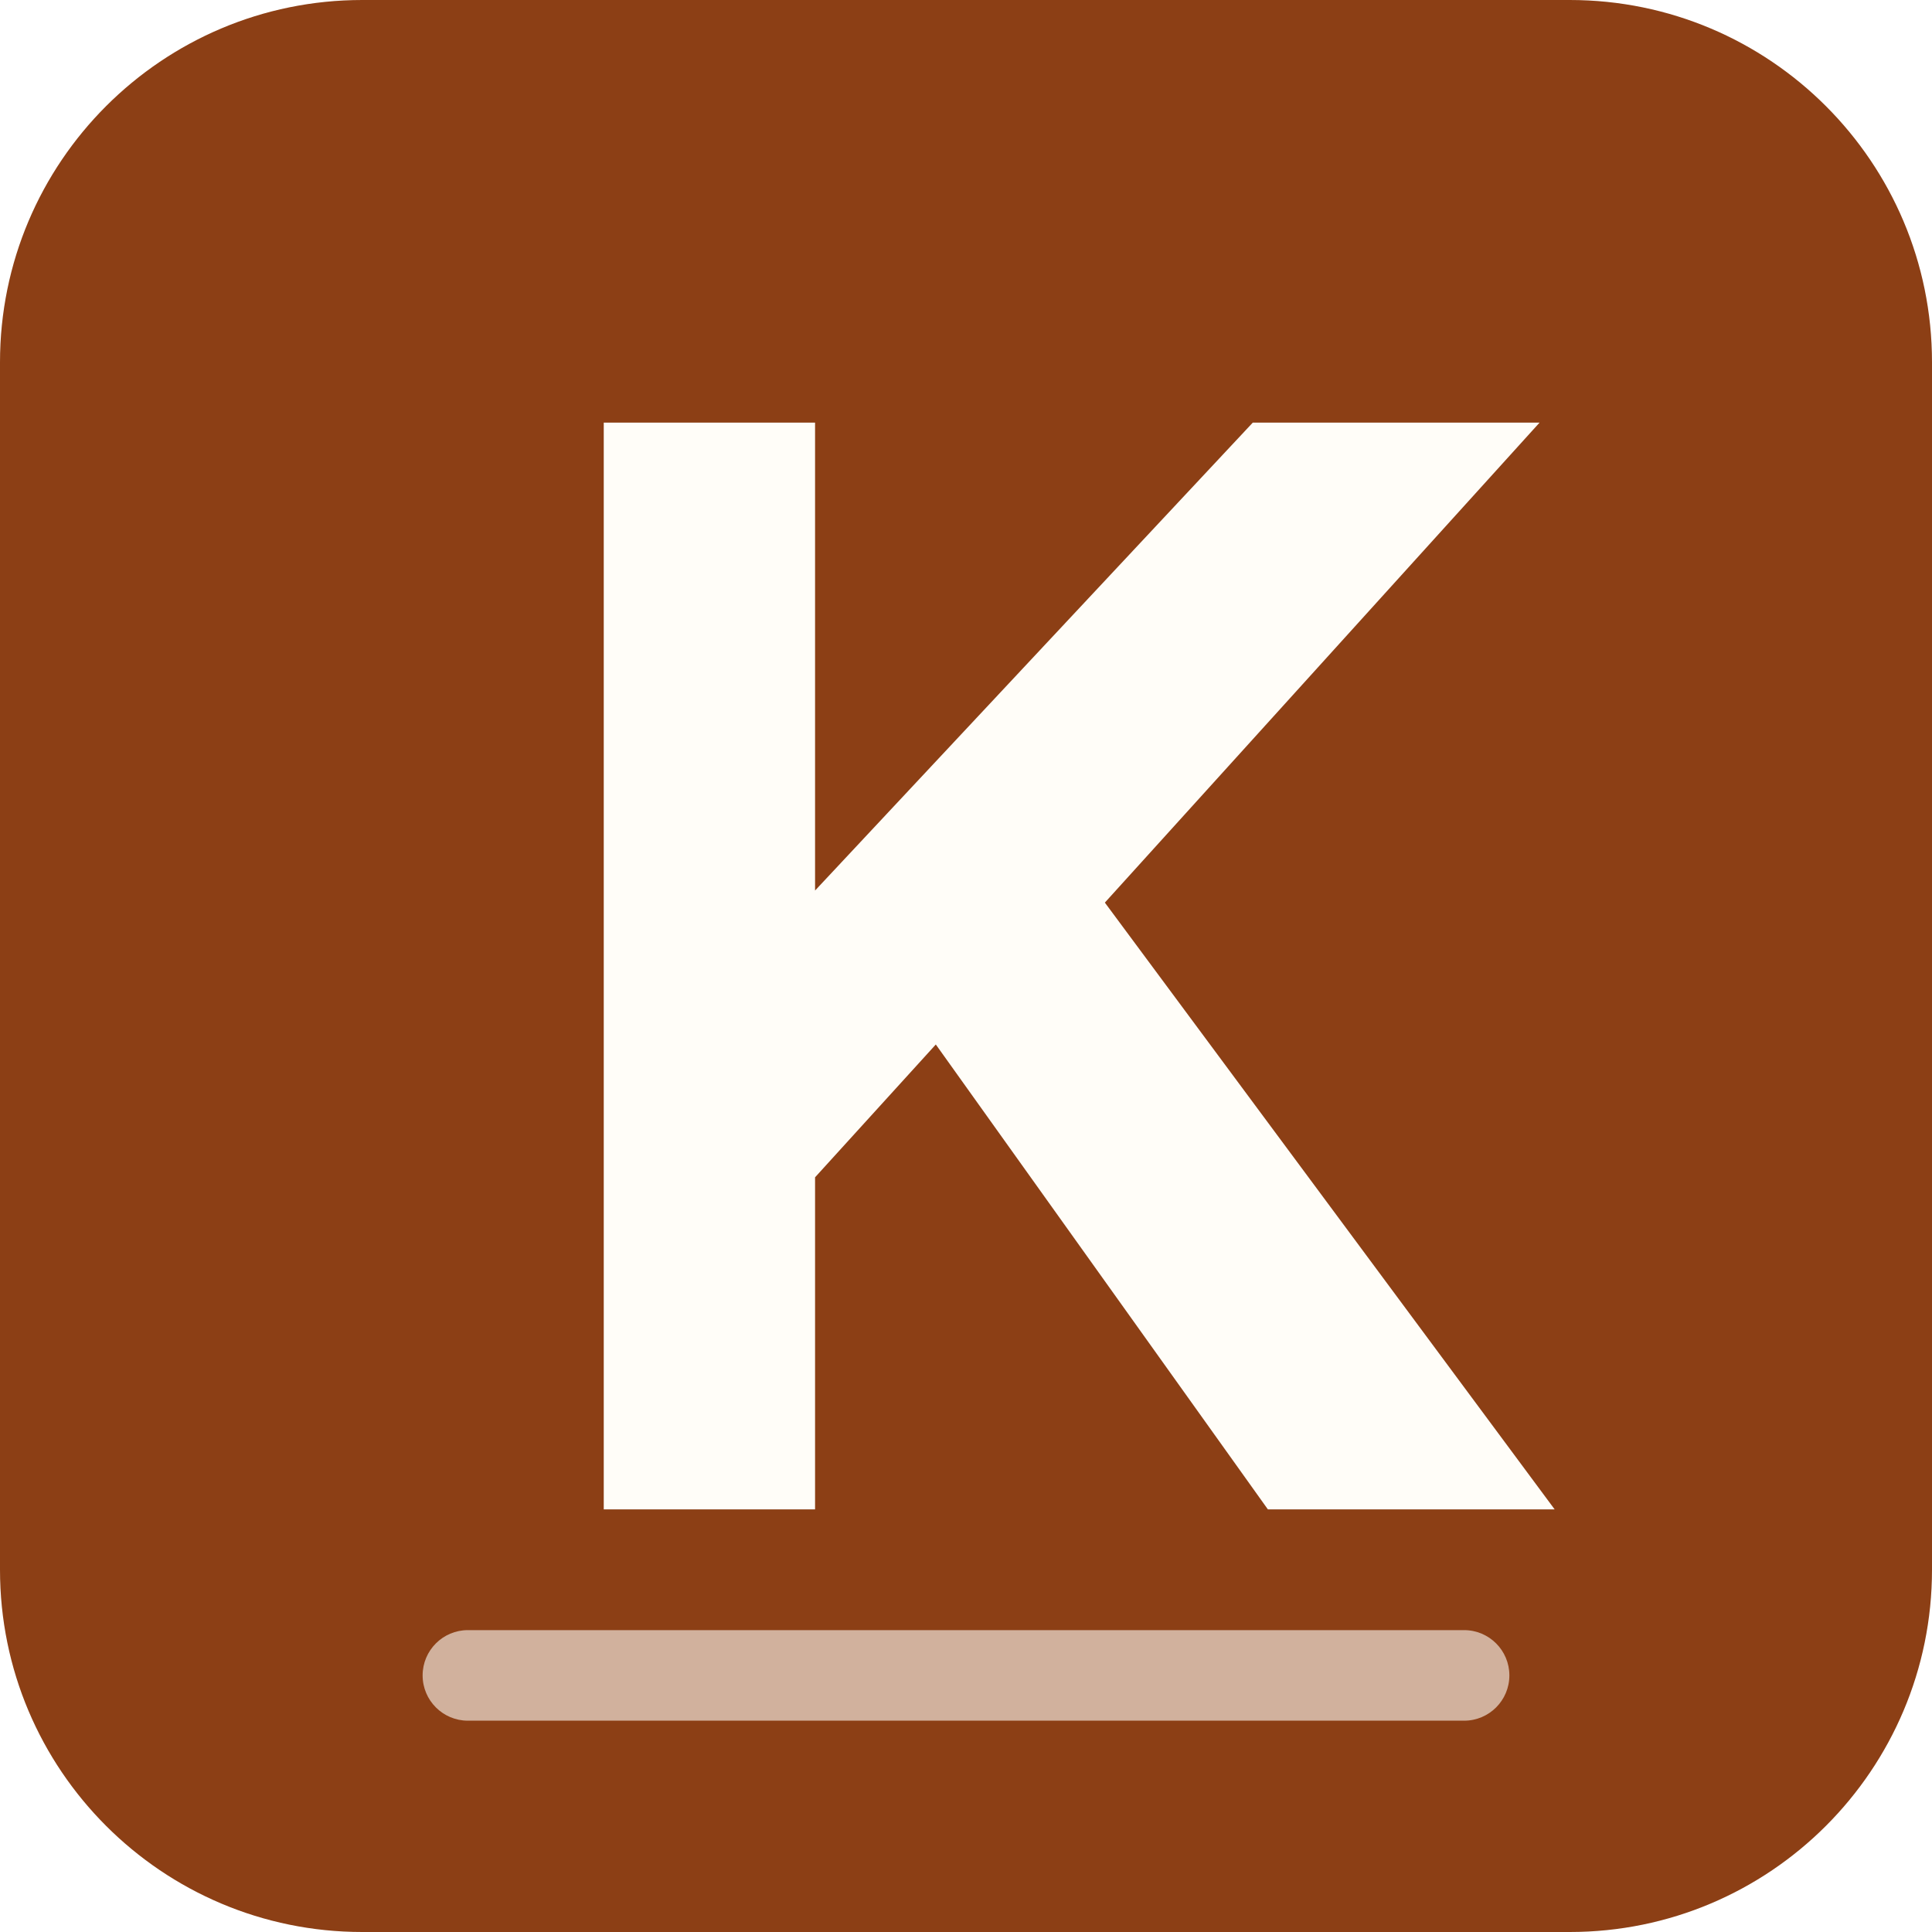
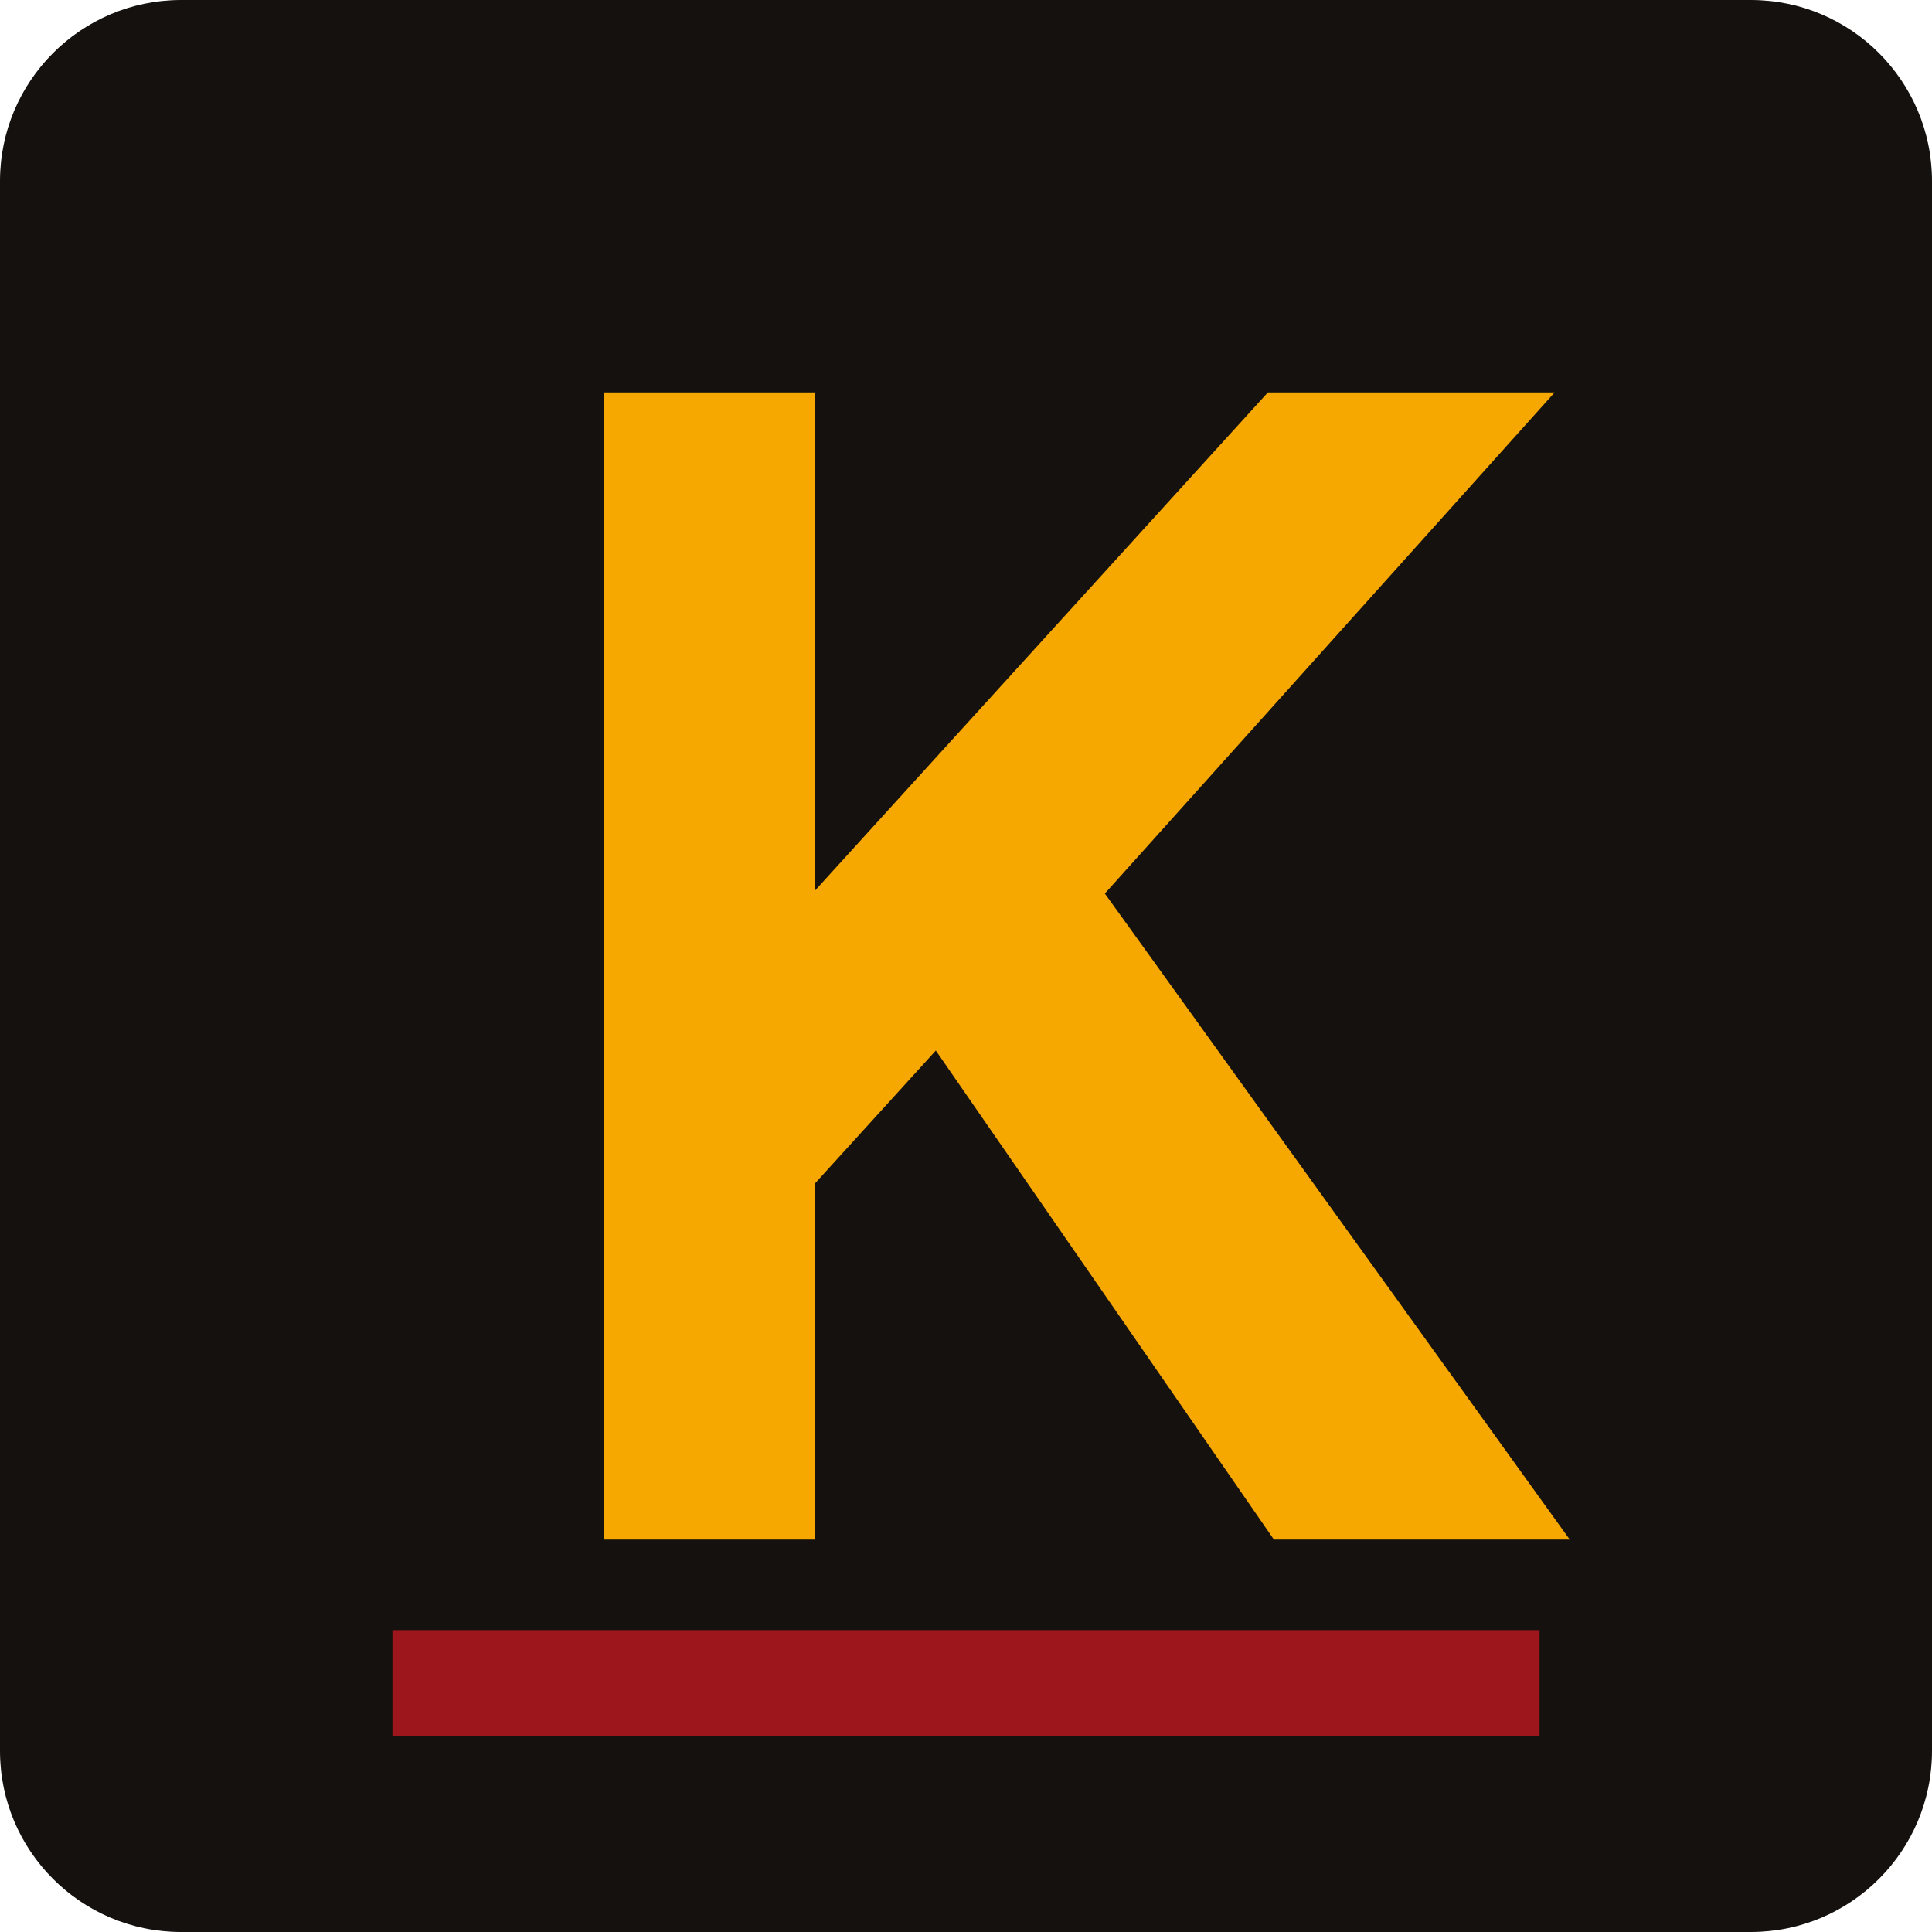
<svg xmlns="http://www.w3.org/2000/svg" viewBox="0 0 64 64" role="img" aria-label="Kyle McConnell">
-   <rect width="64" height="64" rx="12" fill="#8c3f15" />
-   <path d="M20 14h7v15.5L41.5 14H51L36.6 29.9 51.5 50H42L31 34.6 27 39v11h-7z" fill="#fffdf8" />
-   <rect x="14" y="54" width="36" height="3" rx="1.5" fill="#fffdf8" opacity="0.6" />
+   <rect width="64" height="64" rx="6" fill="#14110f" />
+   <path d="M20 13h7v16.5L42 13h9.5L36.6 29.6 52 51h-9.8L31 34.8 27 39.2V51h-7z" fill="#f7a800" />
+   <rect x="13" y="54" width="38" height="3.5" fill="#9c161c" />
</svg>
